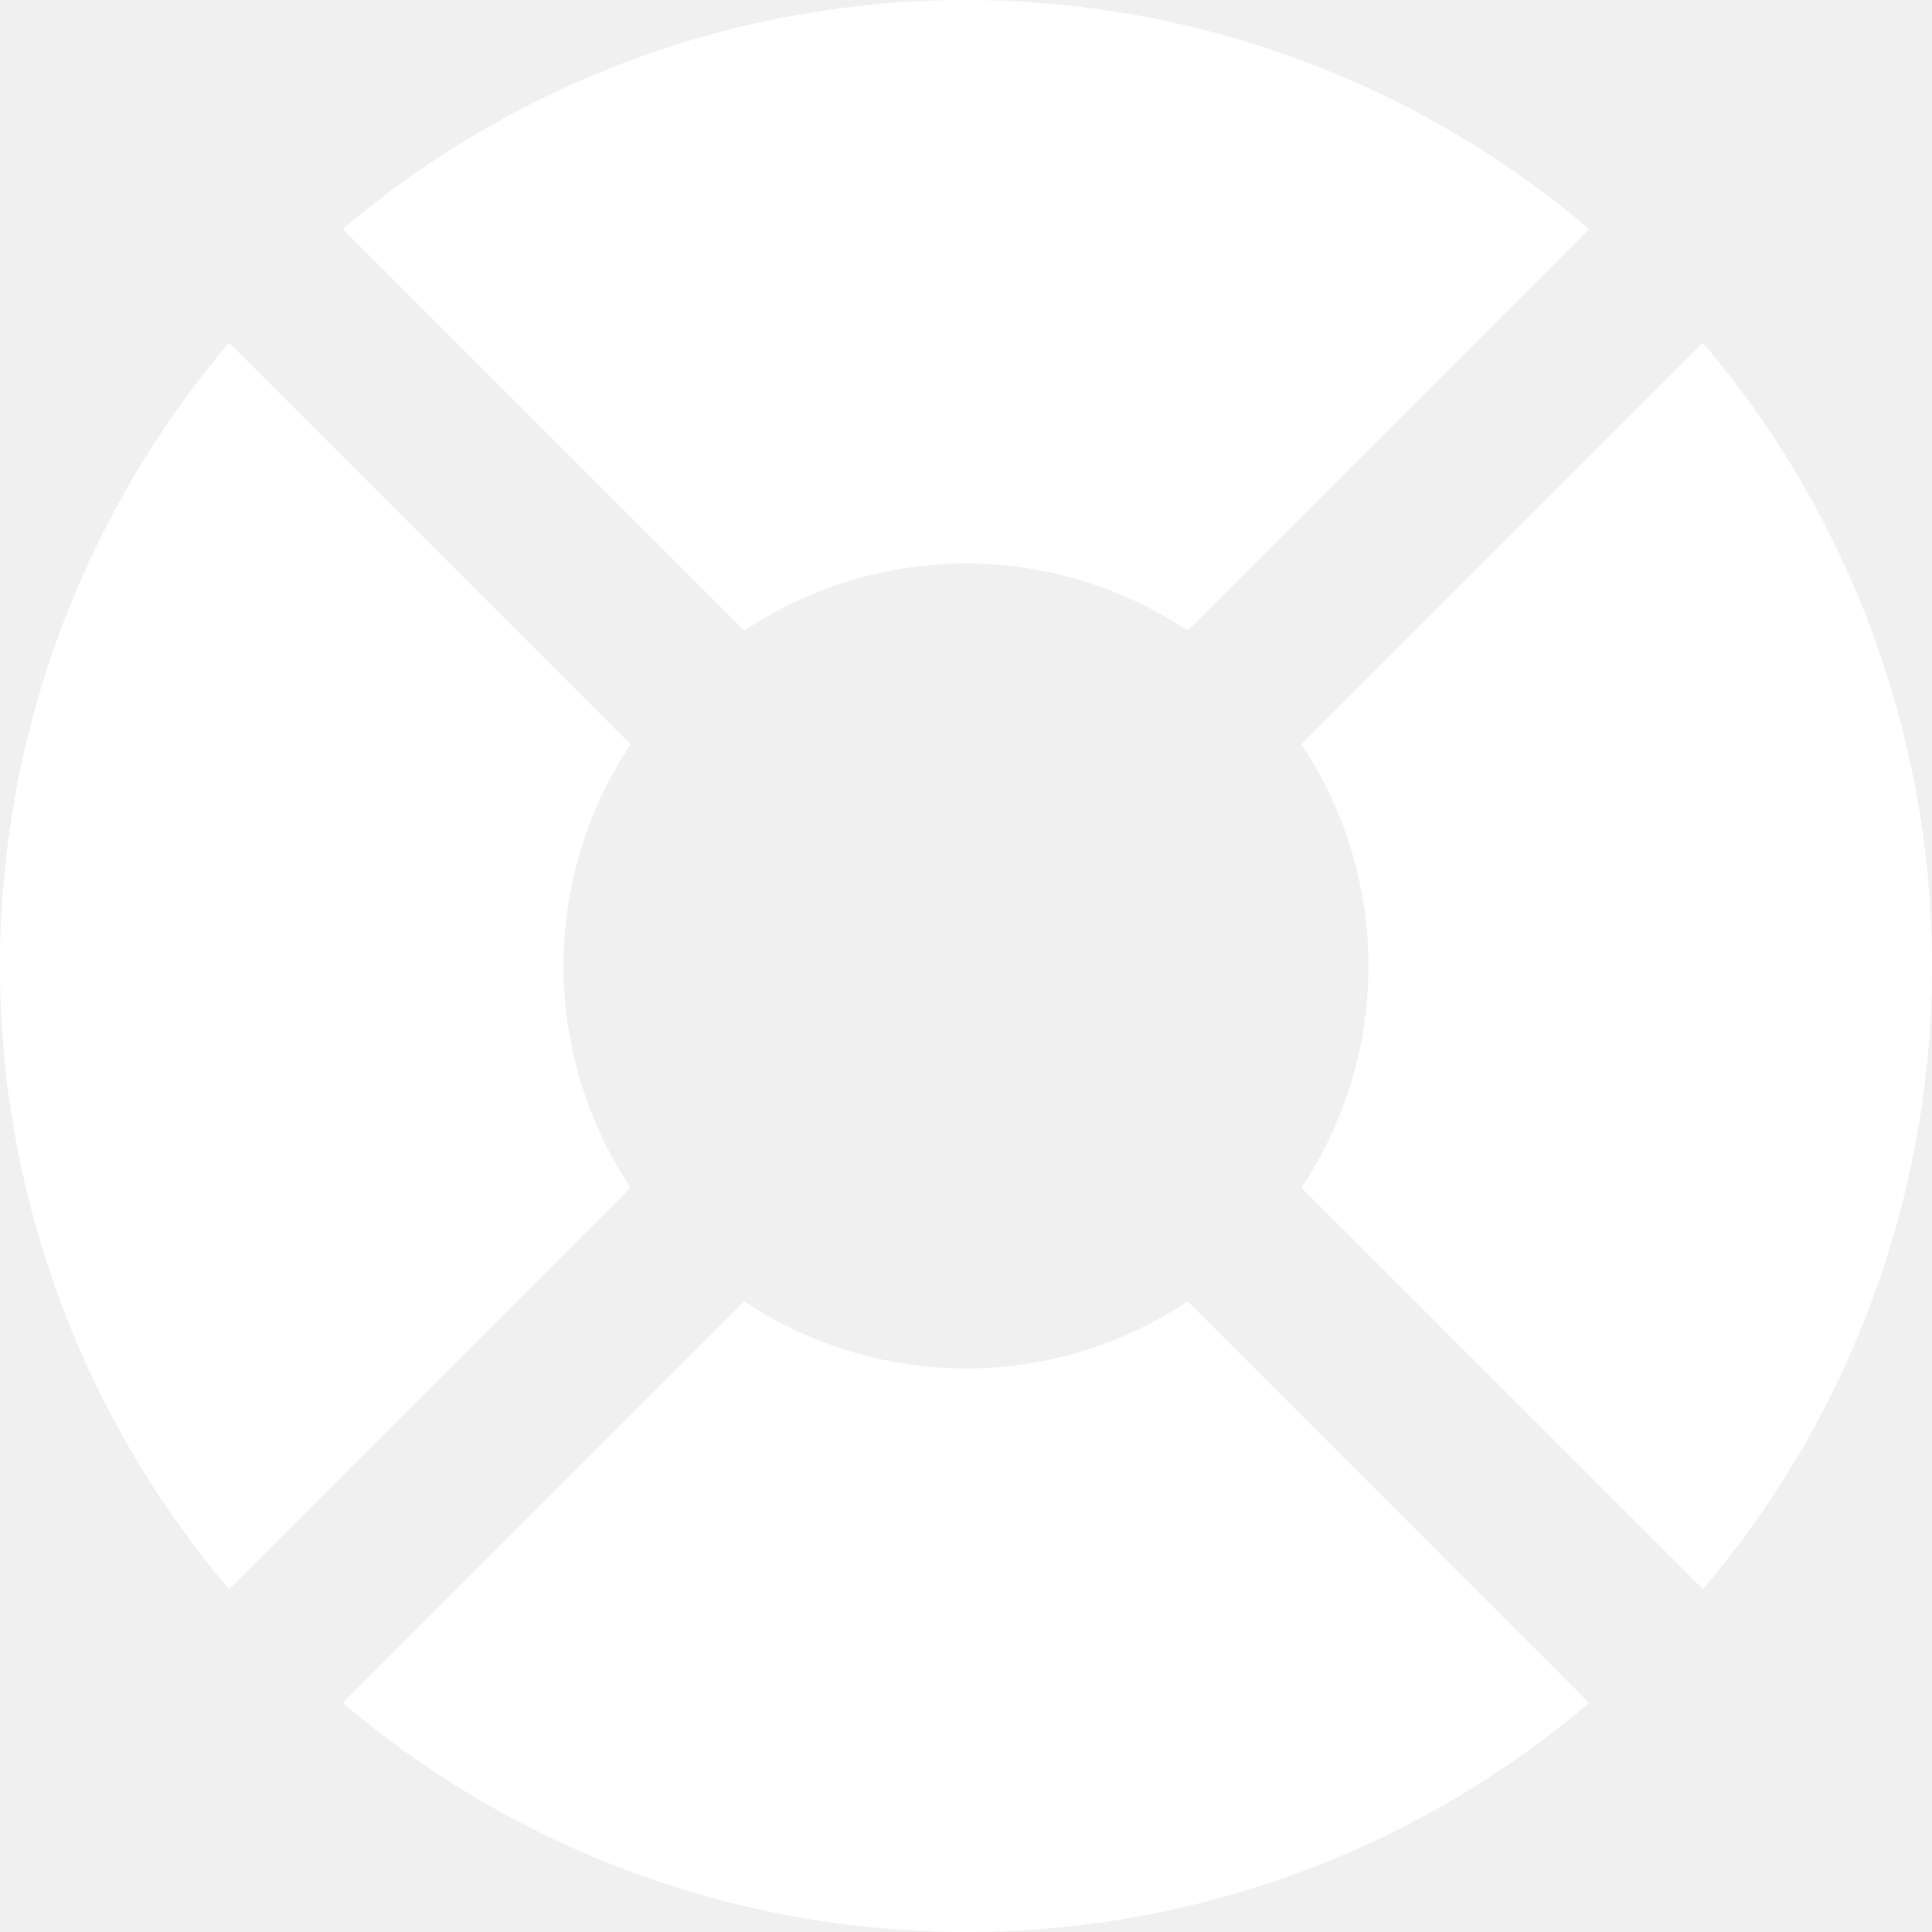
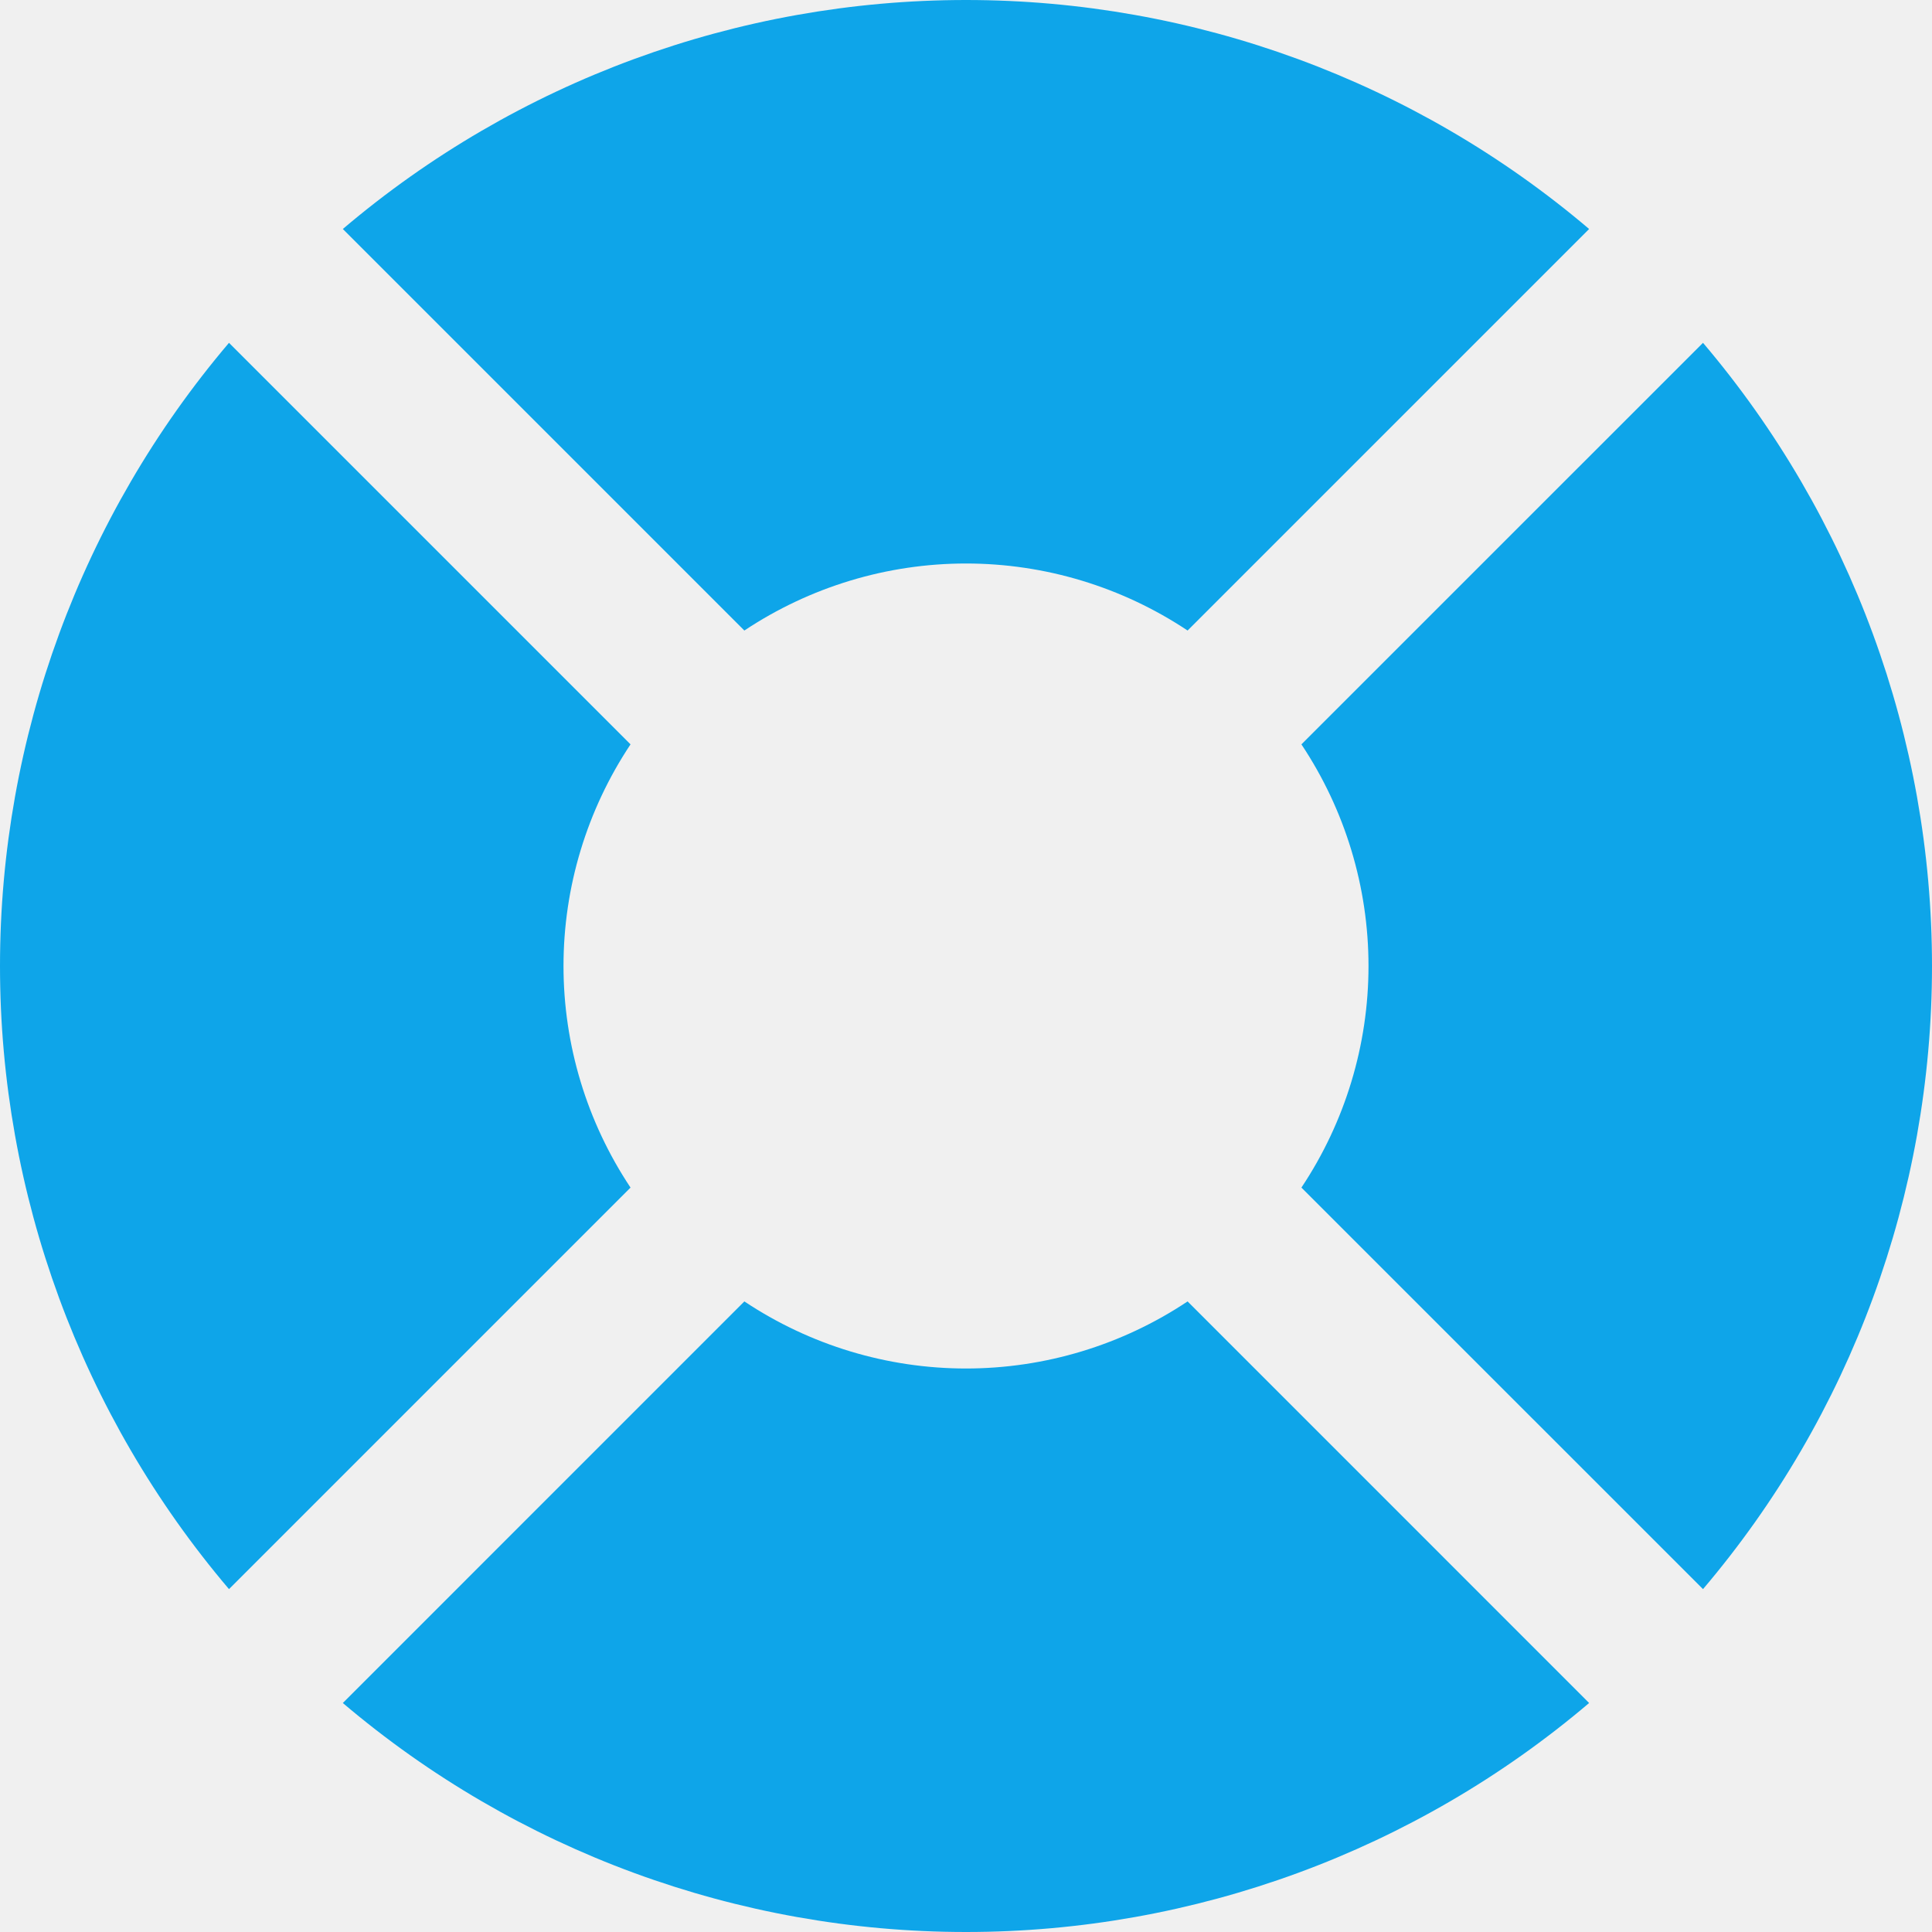
<svg xmlns="http://www.w3.org/2000/svg" width="36" height="36" viewBox="0 0 36 36" fill="none">
  <g clip-path="url(#clip0_32_1689)">
-     <path d="M10.5 18C10.5 16.53 10.935 15.094 11.749 13.87L4.267 6.388C1.513 9.63 0 13.746 0 18C0 22.254 1.513 26.37 4.267 29.611L11.749 22.129C10.935 20.906 10.5 19.47 10.5 18Z" fill="white" />
-     <path d="M31.733 6.388L24.25 13.87C25.065 15.094 25.5 16.53 25.5 18C25.5 19.47 25.065 20.906 24.25 22.129L31.733 29.611C34.487 26.37 36 22.254 36 18C36 13.746 34.487 9.63 31.733 6.388Z" fill="white" />
-     <path d="M18 25.5C16.53 25.5 15.094 25.065 13.87 24.25L6.388 31.733C9.63 34.487 13.746 36 18 36C22.254 36 26.37 34.487 29.611 31.733L22.129 24.25C20.906 25.065 19.47 25.5 18 25.5Z" fill="white" />
-     <path d="M18 10.5C19.47 10.5 20.906 10.935 22.129 11.749L29.611 4.267C26.37 1.513 22.254 0 18 0C13.746 0 9.63 1.513 6.388 4.267L13.87 11.749C15.094 10.935 16.53 10.5 18 10.5Z" fill="white" />
+     <path d="M10.5 18C10.5 16.53 10.935 15.094 11.749 13.87L4.267 6.388C1.513 9.63 0 13.746 0 18C0 22.254 1.513 26.37 4.267 29.611L11.749 22.129C10.935 20.906 10.5 19.47 10.5 18Z" fill="#0ea5e9" />
+     <path d="M31.733 6.388L24.25 13.87C25.065 15.094 25.5 16.53 25.5 18C25.5 19.47 25.065 20.906 24.25 22.129L31.733 29.611C34.487 26.37 36 22.254 36 18C36 13.746 34.487 9.63 31.733 6.388Z" fill="#0ea5e9" />
+     <path d="M18 25.5C16.53 25.5 15.094 25.065 13.87 24.25L6.388 31.733C9.63 34.487 13.746 36 18 36C22.254 36 26.37 34.487 29.611 31.733L22.129 24.25C20.906 25.065 19.47 25.5 18 25.5Z" fill="#0ea5e9" />
+     <path d="M18 10.5C19.47 10.5 20.906 10.935 22.129 11.749L29.611 4.267C26.37 1.513 22.254 0 18 0C13.746 0 9.63 1.513 6.388 4.267L13.87 11.749C15.094 10.935 16.53 10.5 18 10.5Z" fill="#0ea5e9" />
  </g>
  <defs>
    <clipPath id="clip0_32_1689">
-       <rect width="36" height="36" fill="white" />
+       <rect width="36" height="36" fill="#0ea5e9" />
    </clipPath>
  </defs>
</svg>
